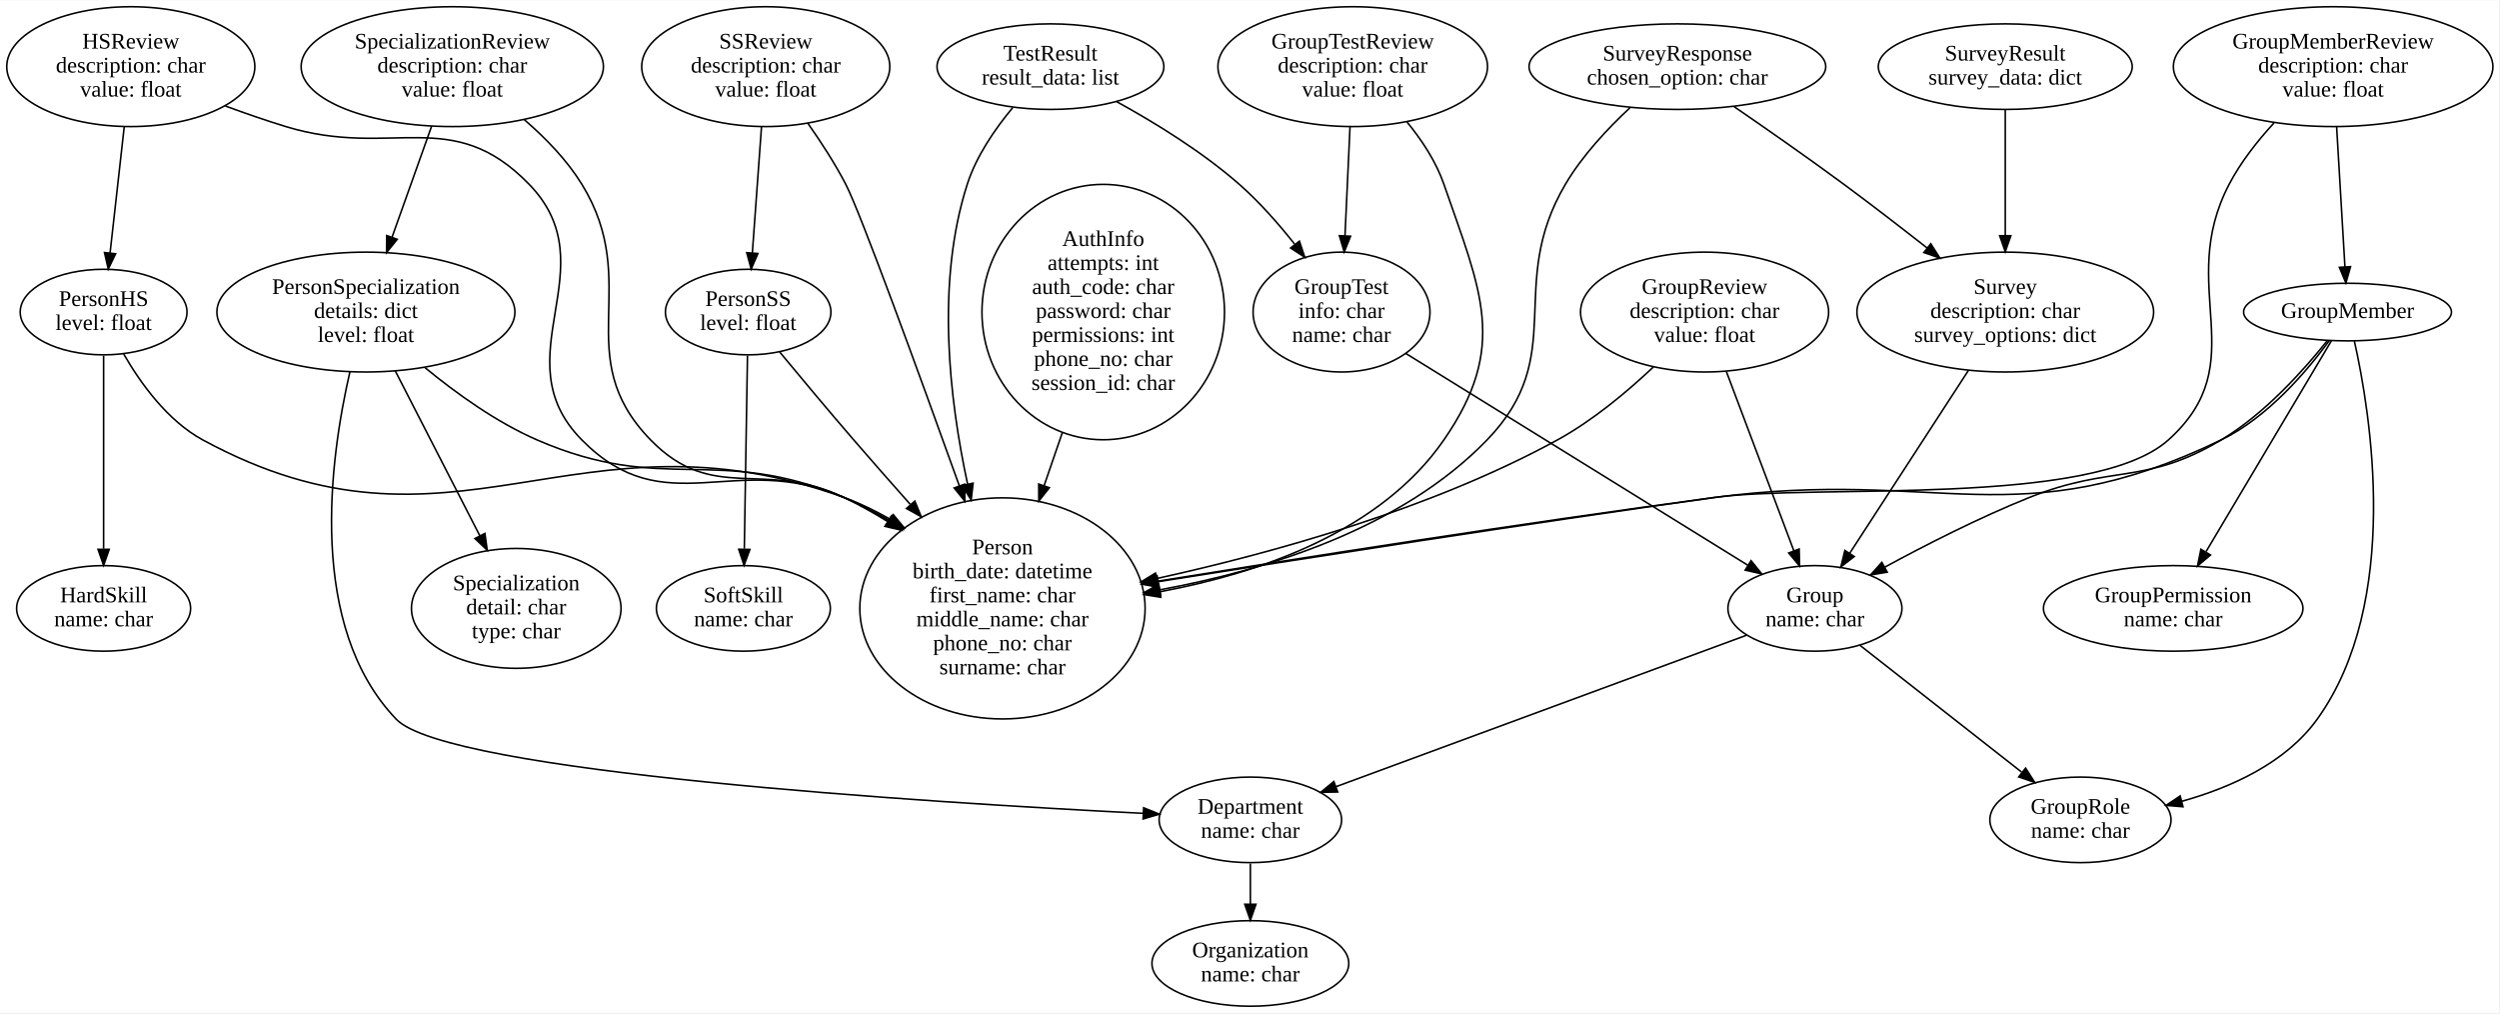
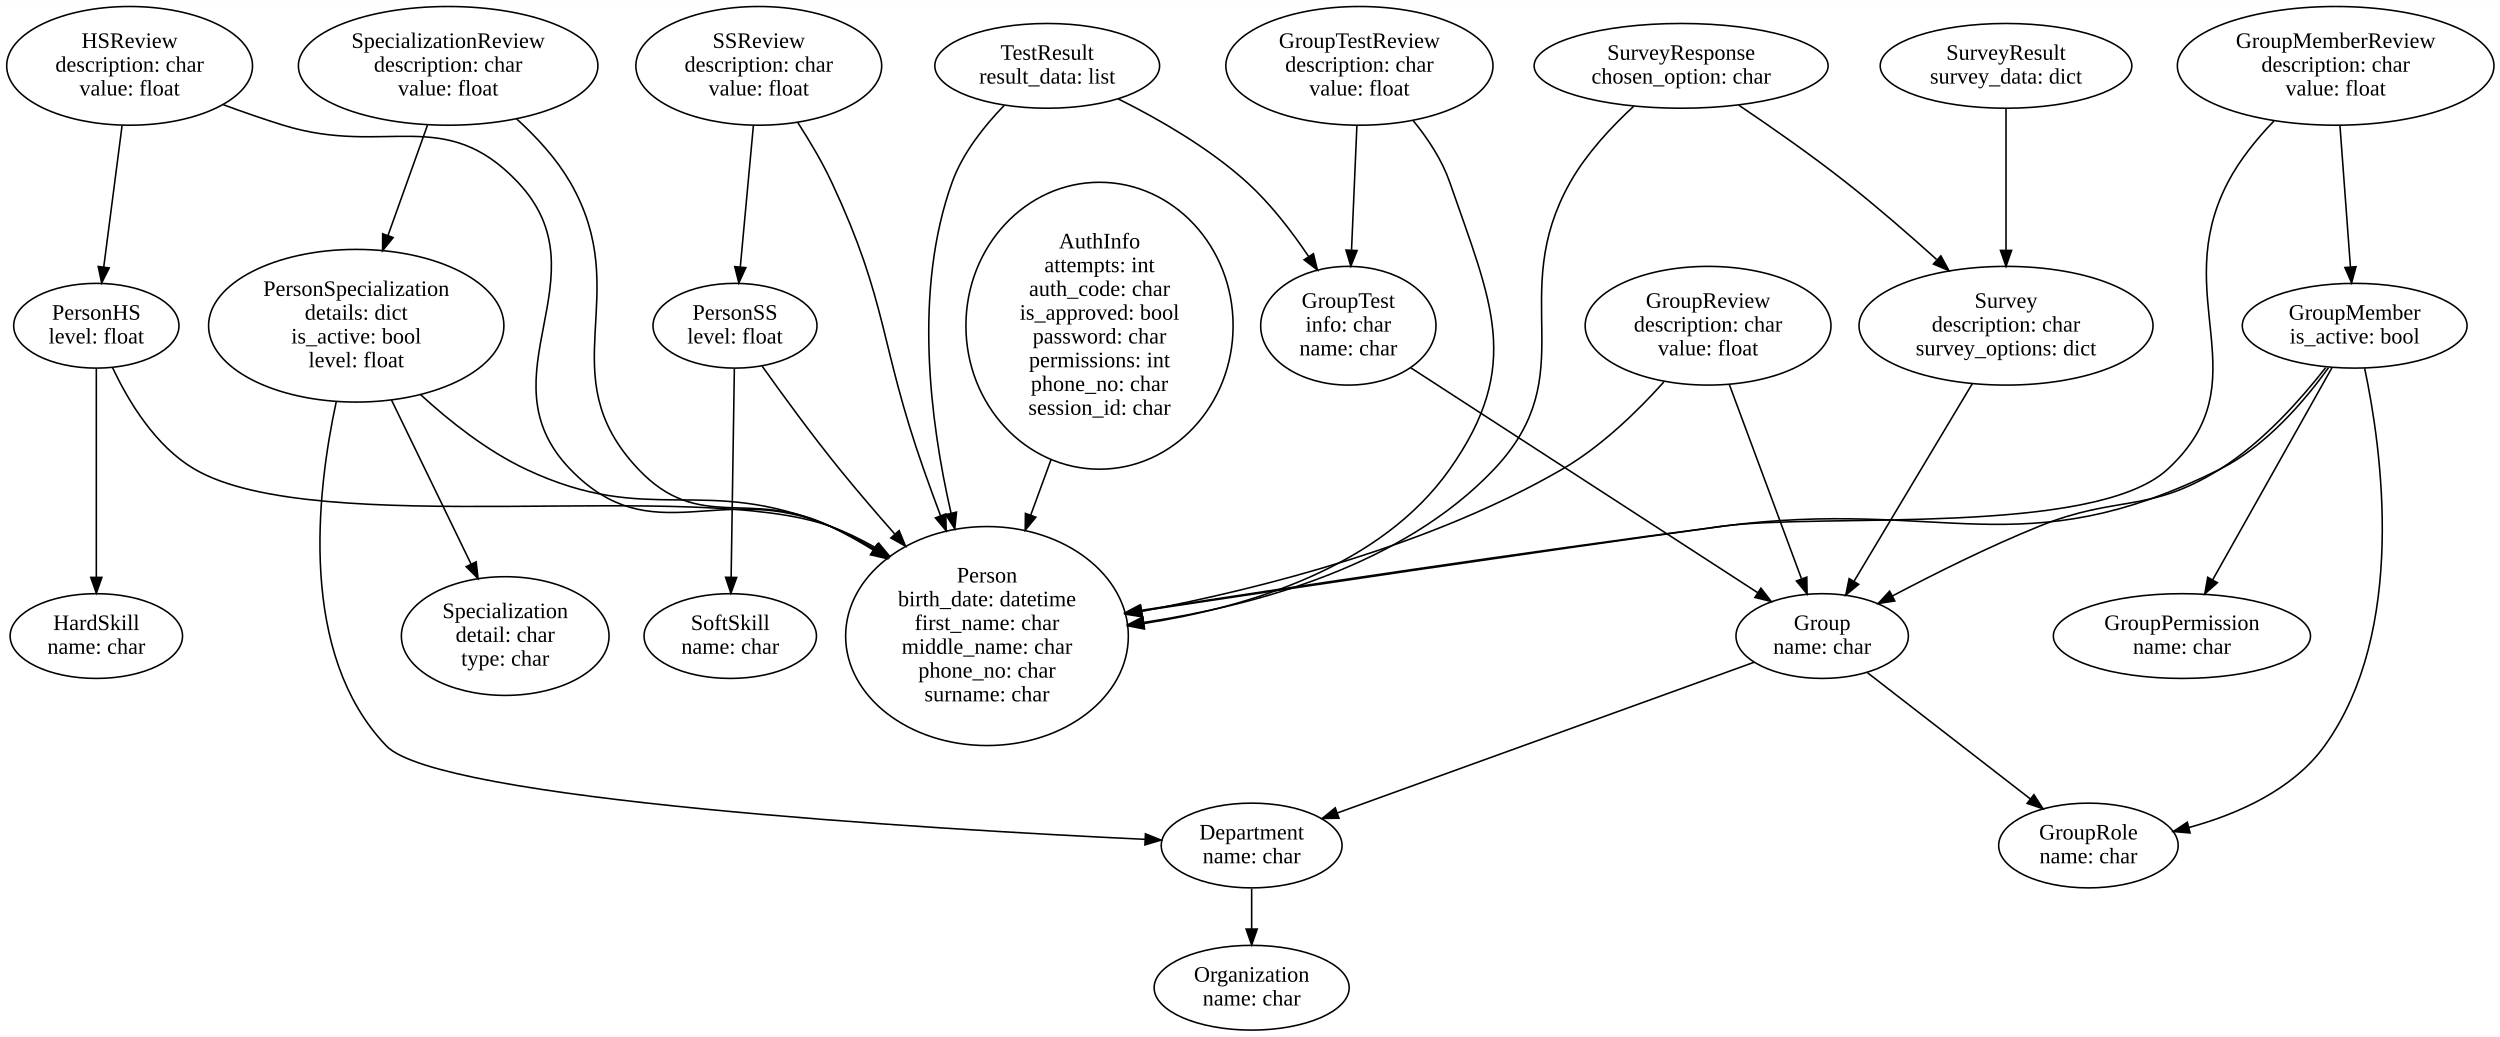
- <svg xmlns="http://www.w3.org/2000/svg" width="1562pt" height="633pt" viewBox="0.00 0.00 1562.48 632.83">
-   <g id="graph0" class="graph" transform="scale(1 1) rotate(0) translate(4 628.833)">
-     <polygon fill="white" stroke="none" points="-4,4 -4,-628.833 1558.48,-628.833 1558.48,4 -4,4" />
+ <svg xmlns="http://www.w3.org/2000/svg" width="1577pt" height="654pt" viewBox="0.00 0.00 1577.48 654.05">
+   <g id="graph0" class="graph" transform="scale(1 1) rotate(0) translate(4 650.046)">
+     <polygon fill="white" stroke="none" points="-4,4 -4,-650.046 1573.48,-650.046 1573.48,4 -4,4" />
    <g id="node1" class="node">
-       <ellipse fill="none" stroke="black" cx="685.782" cy="-433.976" rx="75.821" ry="79.806" />
-       <text text-anchor="middle" x="685.782" y="-475.276" font-family="Times New Roman,serif" font-size="14.00">AuthInfo</text>
-       <text text-anchor="middle" x="685.782" y="-460.276" font-family="Times New Roman,serif" font-size="14.00">attempts: int</text>
-       <text text-anchor="middle" x="685.782" y="-445.276" font-family="Times New Roman,serif" font-size="14.00">auth_code: char</text>
-       <text text-anchor="middle" x="685.782" y="-430.276" font-family="Times New Roman,serif" font-size="14.00">password: char</text>
-       <text text-anchor="middle" x="685.782" y="-415.276" font-family="Times New Roman,serif" font-size="14.00">permissions: int</text>
-       <text text-anchor="middle" x="685.782" y="-400.276" font-family="Times New Roman,serif" font-size="14.00">phone_no: char</text>
-       <text text-anchor="middle" x="685.782" y="-385.276" font-family="Times New Roman,serif" font-size="14.00">session_id: char</text>
+       <ellipse fill="none" stroke="black" cx="689.782" cy="-444.583" rx="84.292" ry="90.519" />
+       <text text-anchor="middle" x="689.782" y="-493.383" font-family="Times New Roman,serif" font-size="14.00">AuthInfo</text>
+       <text text-anchor="middle" x="689.782" y="-478.383" font-family="Times New Roman,serif" font-size="14.00">attempts: int</text>
+       <text text-anchor="middle" x="689.782" y="-463.383" font-family="Times New Roman,serif" font-size="14.00">auth_code: char</text>
+       <text text-anchor="middle" x="689.782" y="-448.383" font-family="Times New Roman,serif" font-size="14.00">is_approved: bool</text>
+       <text text-anchor="middle" x="689.782" y="-433.383" font-family="Times New Roman,serif" font-size="14.00">password: char</text>
+       <text text-anchor="middle" x="689.782" y="-418.383" font-family="Times New Roman,serif" font-size="14.00">permissions: int</text>
+       <text text-anchor="middle" x="689.782" y="-403.383" font-family="Times New Roman,serif" font-size="14.00">phone_no: char</text>
+       <text text-anchor="middle" x="689.782" y="-388.383" font-family="Times New Roman,serif" font-size="14.00">session_id: char</text>
    </g>
    <g id="node14" class="node">
-       <ellipse fill="none" stroke="black" cx="622.782" cy="-248.777" rx="89.191" ry="69.094" />
-       <text text-anchor="middle" x="622.782" y="-282.577" font-family="Times New Roman,serif" font-size="14.00">Person</text>
-       <text text-anchor="middle" x="622.782" y="-267.577" font-family="Times New Roman,serif" font-size="14.00">birth_date: datetime</text>
-       <text text-anchor="middle" x="622.782" y="-252.577" font-family="Times New Roman,serif" font-size="14.00">first_name: char</text>
-       <text text-anchor="middle" x="622.782" y="-237.577" font-family="Times New Roman,serif" font-size="14.00">middle_name: char</text>
-       <text text-anchor="middle" x="622.782" y="-222.577" font-family="Times New Roman,serif" font-size="14.00">phone_no: char</text>
-       <text text-anchor="middle" x="622.782" y="-207.577" font-family="Times New Roman,serif" font-size="14.00">surname: char</text>
+       <ellipse fill="none" stroke="black" cx="618.782" cy="-248.777" rx="89.191" ry="69.094" />
+       <text text-anchor="middle" x="618.782" y="-282.577" font-family="Times New Roman,serif" font-size="14.00">Person</text>
+       <text text-anchor="middle" x="618.782" y="-267.577" font-family="Times New Roman,serif" font-size="14.00">birth_date: datetime</text>
+       <text text-anchor="middle" x="618.782" y="-252.577" font-family="Times New Roman,serif" font-size="14.00">first_name: char</text>
+       <text text-anchor="middle" x="618.782" y="-237.577" font-family="Times New Roman,serif" font-size="14.00">middle_name: char</text>
+       <text text-anchor="middle" x="618.782" y="-222.577" font-family="Times New Roman,serif" font-size="14.00">phone_no: char</text>
+       <text text-anchor="middle" x="618.782" y="-207.577" font-family="Times New Roman,serif" font-size="14.00">surname: char</text>
    </g>
    <g id="edge1" class="edge">
-       <path fill="none" stroke="black" d="M660.248,-358.726C656.476,-347.756 652.585,-336.442 648.802,-325.443" />
-       <polygon fill="black" stroke="black" points="652.074,-324.194 645.512,-315.876 645.455,-326.471 652.074,-324.194" />
+       <path fill="none" stroke="black" d="M659.156,-359.985C654.905,-348.38 650.558,-336.515 646.366,-325.073" />
+       <polygon fill="black" stroke="black" points="649.614,-323.763 642.887,-315.577 643.041,-326.171 649.614,-323.763" />
    </g>
    <g id="node2" class="node">
-       <ellipse fill="none" stroke="black" cx="777.782" cy="-116.61" rx="57.052" ry="26.741" />
-       <text text-anchor="middle" x="777.782" y="-120.41" font-family="Times New Roman,serif" font-size="14.00">Department</text>
-       <text text-anchor="middle" x="777.782" y="-105.41" font-family="Times New Roman,serif" font-size="14.00">name: char</text>
+       <ellipse fill="none" stroke="black" cx="785.782" cy="-116.61" rx="57.052" ry="26.741" />
+       <text text-anchor="middle" x="785.782" y="-120.41" font-family="Times New Roman,serif" font-size="14.00">Department</text>
+       <text text-anchor="middle" x="785.782" y="-105.41" font-family="Times New Roman,serif" font-size="14.00">name: char</text>
    </g>
    <g id="node13" class="node">
-       <ellipse fill="none" stroke="black" cx="777.782" cy="-26.87" rx="61.537" ry="26.741" />
-       <text text-anchor="middle" x="777.782" y="-30.67" font-family="Times New Roman,serif" font-size="14.00">Organization</text>
-       <text text-anchor="middle" x="777.782" y="-15.67" font-family="Times New Roman,serif" font-size="14.00">name: char</text>
+       <ellipse fill="none" stroke="black" cx="785.782" cy="-26.87" rx="61.537" ry="26.741" />
+       <text text-anchor="middle" x="785.782" y="-30.67" font-family="Times New Roman,serif" font-size="14.00">Organization</text>
+       <text text-anchor="middle" x="785.782" y="-15.67" font-family="Times New Roman,serif" font-size="14.00">name: char</text>
    </g>
    <g id="edge2" class="edge">
-       <path fill="none" stroke="black" d="M777.782,-89.285C777.782,-81.319 777.782,-72.427 777.782,-63.939" />
-       <polygon fill="black" stroke="black" points="781.282,-63.874 777.782,-53.874 774.282,-63.874 781.282,-63.874" />
+       <path fill="none" stroke="black" d="M785.782,-89.285C785.782,-81.319 785.782,-72.427 785.782,-63.939" />
+       <polygon fill="black" stroke="black" points="789.282,-63.874 785.782,-53.874 782.282,-63.874 789.282,-63.874" />
    </g>
    <g id="node3" class="node">
-       <ellipse fill="none" stroke="black" cx="1130.78" cy="-248.777" rx="54.395" ry="26.741" />
-       <text text-anchor="middle" x="1130.78" y="-252.577" font-family="Times New Roman,serif" font-size="14.00">Group</text>
-       <text text-anchor="middle" x="1130.78" y="-237.577" font-family="Times New Roman,serif" font-size="14.00">name: char</text>
+       <ellipse fill="none" stroke="black" cx="1145.78" cy="-248.777" rx="54.395" ry="26.741" />
+       <text text-anchor="middle" x="1145.78" y="-252.577" font-family="Times New Roman,serif" font-size="14.00">Group</text>
+       <text text-anchor="middle" x="1145.78" y="-237.577" font-family="Times New Roman,serif" font-size="14.00">name: char</text>
    </g>
    <g id="edge3" class="edge">
-       <path fill="none" stroke="black" d="M1087.85,-231.946C1023.36,-208.165 901.572,-163.257 831.353,-137.364" />
-       <polygon fill="black" stroke="black" points="832.392,-134.017 821.798,-133.841 829.97,-140.585 832.392,-134.017" />
+       <path fill="none" stroke="black" d="M1102.71,-232.205C1037.03,-208.455 911.894,-163.209 840.076,-137.241" />
+       <polygon fill="black" stroke="black" points="840.902,-133.818 830.307,-133.709 838.521,-140.401 840.902,-133.818" />
    </g>
    <g id="node8" class="node">
-       <ellipse fill="none" stroke="black" cx="1296.78" cy="-116.61" rx="56.637" ry="26.741" />
-       <text text-anchor="middle" x="1296.78" y="-120.41" font-family="Times New Roman,serif" font-size="14.00">GroupRole</text>
-       <text text-anchor="middle" x="1296.78" y="-105.41" font-family="Times New Roman,serif" font-size="14.00">name: char</text>
+       <ellipse fill="none" stroke="black" cx="1313.78" cy="-116.61" rx="56.637" ry="26.741" />
+       <text text-anchor="middle" x="1313.78" y="-120.41" font-family="Times New Roman,serif" font-size="14.00">GroupRole</text>
+       <text text-anchor="middle" x="1313.78" y="-105.41" font-family="Times New Roman,serif" font-size="14.00">name: char</text>
    </g>
    <g id="edge4" class="edge">
-       <path fill="none" stroke="black" d="M1158.94,-225.696C1186.76,-203.883 1229.45,-170.406 1259.95,-146.492" />
-       <polygon fill="black" stroke="black" points="1262.5,-148.943 1268.21,-140.018 1258.18,-143.434 1262.5,-148.943" />
+       <path fill="none" stroke="black" d="M1174.28,-225.696C1202.64,-203.723 1246.27,-169.915 1277.18,-145.968" />
+       <polygon fill="black" stroke="black" points="1279.38,-148.691 1285.14,-139.799 1275.09,-143.158 1279.38,-148.691" />
    </g>
    <g id="node4" class="node">
-       <ellipse fill="none" stroke="black" cx="1463.78" cy="-433.976" rx="64.989" ry="18" />
-       <text text-anchor="middle" x="1463.78" y="-430.276" font-family="Times New Roman,serif" font-size="14.00">GroupMember</text>
+       <ellipse fill="none" stroke="black" cx="1481.78" cy="-444.583" rx="70.922" ry="26.741" />
+       <text text-anchor="middle" x="1481.78" y="-448.383" font-family="Times New Roman,serif" font-size="14.00">GroupMember</text>
+       <text text-anchor="middle" x="1481.78" y="-433.383" font-family="Times New Roman,serif" font-size="14.00">is_active: bool</text>
    </g>
    <g id="edge5" class="edge">
-       <path fill="none" stroke="black" d="M1451.08,-416.042C1436.82,-398.166 1412.08,-370.367 1384.78,-354.073 1336.97,-325.535 1316.46,-338.799 1264.78,-318.073 1233.67,-305.597 1200.07,-288.461 1174.3,-274.475" />
-       <polygon fill="black" stroke="black" points="1175.98,-271.404 1165.52,-269.672 1172.61,-277.544 1175.98,-271.404" />
+       <path fill="none" stroke="black" d="M1463.52,-418.207C1447.89,-398.172 1423.68,-370.882 1396.78,-354.073 1351.72,-325.915 1332.04,-337.987 1282.78,-318.073 1251.04,-305.243 1216.56,-288.033 1190.13,-274.099" />
+       <polygon fill="black" stroke="black" points="1191.6,-270.921 1181.13,-269.319 1188.32,-277.102 1191.6,-270.921" />
    </g>
    <g id="node6" class="node">
-       <ellipse fill="none" stroke="black" cx="1354.78" cy="-248.777" rx="81.135" ry="26.741" />
-       <text text-anchor="middle" x="1354.78" y="-252.577" font-family="Times New Roman,serif" font-size="14.00">GroupPermission</text>
-       <text text-anchor="middle" x="1354.78" y="-237.577" font-family="Times New Roman,serif" font-size="14.00">name: char</text>
+       <ellipse fill="none" stroke="black" cx="1372.78" cy="-248.777" rx="81.135" ry="26.741" />
+       <text text-anchor="middle" x="1372.78" y="-252.577" font-family="Times New Roman,serif" font-size="14.00">GroupPermission</text>
+       <text text-anchor="middle" x="1372.78" y="-237.577" font-family="Times New Roman,serif" font-size="14.00">name: char</text>
    </g>
    <g id="edge6" class="edge">
-       <path fill="none" stroke="black" d="M1453.72,-416.07C1435.96,-386.22 1398.72,-323.626 1375.34,-284.321" />
-       <polygon fill="black" stroke="black" points="1378.12,-282.15 1370,-275.346 1372.1,-285.73 1378.12,-282.15" />
+       <path fill="none" stroke="black" d="M1467.53,-418.246C1448.25,-383.955 1413.77,-322.649 1392.15,-284.207" />
+       <polygon fill="black" stroke="black" points="1395.16,-282.429 1387.21,-275.428 1389.06,-285.86 1395.16,-282.429" />
    </g>
    <g id="edge8" class="edge">
-       <path fill="none" stroke="black" d="M1468.05,-415.862C1477.96,-371.85 1497.83,-253.039 1444.78,-179.48 1425.01,-152.067 1390.72,-136.74 1360.12,-128.202" />
-       <polygon fill="black" stroke="black" points="1360.9,-124.787 1350.34,-125.661 1359.14,-131.563 1360.9,-124.787" />
+       <path fill="none" stroke="black" d="M1488.07,-417.738C1498.87,-366.782 1515.06,-252.014 1462.78,-179.48 1442.83,-151.8 1408.13,-136.454 1377.23,-127.971" />
+       <polygon fill="black" stroke="black" points="1377.91,-124.533 1367.36,-125.451 1376.18,-131.315 1377.91,-124.533" />
    </g>
    <g id="edge7" class="edge">
-       <path fill="none" stroke="black" d="M1452.35,-416.092C1438.68,-397.419 1413.95,-368.123 1384.78,-354.073 1257.04,-292.534 1208.33,-336.832 1067.78,-318.073 947.741,-302.052 809.997,-280.406 719.952,-265.813" />
-       <polygon fill="black" stroke="black" points="720.461,-262.35 710.029,-264.202 719.339,-269.259 720.461,-262.35" />
+       <path fill="none" stroke="black" d="M1465.23,-418.051C1450.11,-397.064 1425.74,-368.517 1396.78,-354.073 1271.08,-291.373 1222.06,-336.303 1082.78,-318.073 955.81,-301.454 809.728,-279.479 715.936,-265.001" />
+       <polygon fill="black" stroke="black" points="716.312,-261.517 705.895,-263.448 715.243,-268.435 716.312,-261.517" />
    </g>
    <g id="node5" class="node">
-       <ellipse fill="none" stroke="black" cx="1454.78" cy="-587.356" rx="99.904" ry="37.453" />
-       <text text-anchor="middle" x="1454.78" y="-598.656" font-family="Times New Roman,serif" font-size="14.00">GroupMemberReview</text>
-       <text text-anchor="middle" x="1454.78" y="-583.656" font-family="Times New Roman,serif" font-size="14.00">description: char</text>
-       <text text-anchor="middle" x="1454.78" y="-568.656" font-family="Times New Roman,serif" font-size="14.00">value: float</text>
+       <ellipse fill="none" stroke="black" cx="1469.78" cy="-608.569" rx="99.904" ry="37.453" />
+       <text text-anchor="middle" x="1469.78" y="-619.869" font-family="Times New Roman,serif" font-size="14.00">GroupMemberReview</text>
+       <text text-anchor="middle" x="1469.78" y="-604.869" font-family="Times New Roman,serif" font-size="14.00">description: char</text>
+       <text text-anchor="middle" x="1469.78" y="-589.869" font-family="Times New Roman,serif" font-size="14.00">value: float</text>
    </g>
    <g id="edge10" class="edge">
-       <path fill="none" stroke="black" d="M1456.96,-549.711C1458.56,-522.728 1460.71,-486.629 1462.16,-462.182" />
-       <polygon fill="black" stroke="black" points="1465.66,-462.352 1462.76,-452.162 1458.67,-461.936 1465.66,-462.352" />
+       <path fill="none" stroke="black" d="M1472.5,-570.812C1474.48,-544.112 1477.15,-508.161 1479.11,-481.628" />
+       <polygon fill="black" stroke="black" points="1482.61,-481.834 1479.85,-471.603 1475.62,-481.317 1482.61,-481.834" />
    </g>
    <g id="edge9" class="edge">
-       <path fill="none" stroke="black" d="M1417.81,-552.194C1407.42,-540.89 1396.99,-527.655 1389.78,-513.879 1355.92,-449.2 1406.1,-402.851 1351.78,-354.073 1304.45,-311.568 1130.78,-326.899 1067.78,-318.073 947.848,-301.271 810.081,-279.79 720.001,-265.448" />
-       <polygon fill="black" stroke="black" points="720.502,-261.983 710.075,-263.866 719.4,-268.896 720.502,-261.983" />
+       <path fill="none" stroke="black" d="M1430.84,-573.779C1419.96,-562.49 1409.12,-549.171 1401.78,-535.092 1363.8,-462.184 1424.17,-409.846 1363.78,-354.073 1317.53,-311.362 1145.15,-326.657 1082.78,-318.073 956.118,-300.639 810.263,-278.896 716.418,-264.69" />
+       <polygon fill="black" stroke="black" points="716.782,-261.206 706.37,-263.168 715.733,-268.127 716.782,-261.206" />
    </g>
    <g id="node7" class="node">
-       <ellipse fill="none" stroke="black" cx="1061.78" cy="-433.976" rx="77.564" ry="37.453" />
-       <text text-anchor="middle" x="1061.78" y="-445.276" font-family="Times New Roman,serif" font-size="14.00">GroupReview</text>
-       <text text-anchor="middle" x="1061.78" y="-430.276" font-family="Times New Roman,serif" font-size="14.00">description: char</text>
-       <text text-anchor="middle" x="1061.78" y="-415.276" font-family="Times New Roman,serif" font-size="14.00">value: float</text>
+       <ellipse fill="none" stroke="black" cx="1073.78" cy="-444.583" rx="77.564" ry="37.453" />
+       <text text-anchor="middle" x="1073.78" y="-455.883" font-family="Times New Roman,serif" font-size="14.00">GroupReview</text>
+       <text text-anchor="middle" x="1073.78" y="-440.883" font-family="Times New Roman,serif" font-size="14.00">description: char</text>
+       <text text-anchor="middle" x="1073.78" y="-425.883" font-family="Times New Roman,serif" font-size="14.00">value: float</text>
    </g>
    <g id="edge12" class="edge">
-       <path fill="none" stroke="black" d="M1075.41,-396.782C1087.66,-364.273 1105.52,-316.852 1117.62,-284.73" />
-       <polygon fill="black" stroke="black" points="1120.92,-285.878 1121.17,-275.286 1114.37,-283.411 1120.92,-285.878" />
+       <path fill="none" stroke="black" d="M1087.16,-407.584C1100.15,-372.613 1119.75,-319.845 1132.66,-285.104" />
+       <polygon fill="black" stroke="black" points="1136.07,-285.97 1136.27,-275.378 1129.51,-283.533 1136.07,-285.97" />
    </g>
    <g id="edge11" class="edge">
-       <path fill="none" stroke="black" d="M1029.81,-399.693C1013.17,-383.982 991.751,-366.088 969.782,-354.073 890.714,-310.832 791.471,-283.326 719.396,-267.484" />
-       <polygon fill="black" stroke="black" points="719.925,-264.018 709.411,-265.326 718.446,-270.86 719.925,-264.018" />
+       <path fill="none" stroke="black" d="M1045.89,-409.123C1029.09,-390.416 1006.26,-368.276 981.782,-354.073 899.007,-306.047 792.63,-278.883 716.466,-264.402" />
+       <polygon fill="black" stroke="black" points="716.867,-260.917 706.395,-262.528 715.586,-267.799 716.867,-260.917" />
    </g>
    <g id="node9" class="node">
-       <ellipse fill="none" stroke="black" cx="834.782" cy="-433.976" rx="55.309" ry="37.453" />
-       <text text-anchor="middle" x="834.782" y="-445.276" font-family="Times New Roman,serif" font-size="14.00">GroupTest</text>
-       <text text-anchor="middle" x="834.782" y="-430.276" font-family="Times New Roman,serif" font-size="14.00">info: char</text>
-       <text text-anchor="middle" x="834.782" y="-415.276" font-family="Times New Roman,serif" font-size="14.00">name: char</text>
+       <ellipse fill="none" stroke="black" cx="846.782" cy="-444.583" rx="55.309" ry="37.453" />
+       <text text-anchor="middle" x="846.782" y="-455.883" font-family="Times New Roman,serif" font-size="14.00">GroupTest</text>
+       <text text-anchor="middle" x="846.782" y="-440.883" font-family="Times New Roman,serif" font-size="14.00">info: char</text>
+       <text text-anchor="middle" x="846.782" y="-425.883" font-family="Times New Roman,serif" font-size="14.00">name: char</text>
    </g>
    <g id="edge13" class="edge">
-       <path fill="none" stroke="black" d="M875.01,-408.078C930.976,-373.44 1031.85,-311.008 1088.76,-275.786" />
-       <polygon fill="black" stroke="black" points="1090.84,-278.614 1097.5,-270.375 1087.15,-272.662 1090.84,-278.614" />
+       <path fill="none" stroke="black" d="M886.178,-418.047C943.043,-381.188 1047.6,-313.419 1105.14,-276.117" />
+       <polygon fill="black" stroke="black" points="1107.14,-278.997 1113.62,-270.621 1103.33,-273.123 1107.14,-278.997" />
    </g>
    <g id="node10" class="node">
-       <ellipse fill="none" stroke="black" cx="841.782" cy="-587.356" rx="84.292" ry="37.453" />
-       <text text-anchor="middle" x="841.782" y="-598.656" font-family="Times New Roman,serif" font-size="14.00">GroupTestReview</text>
-       <text text-anchor="middle" x="841.782" y="-583.656" font-family="Times New Roman,serif" font-size="14.00">description: char</text>
-       <text text-anchor="middle" x="841.782" y="-568.656" font-family="Times New Roman,serif" font-size="14.00">value: float</text>
+       <ellipse fill="none" stroke="black" cx="853.782" cy="-608.569" rx="84.292" ry="37.453" />
+       <text text-anchor="middle" x="853.782" y="-619.869" font-family="Times New Roman,serif" font-size="14.00">GroupTestReview</text>
+       <text text-anchor="middle" x="853.782" y="-604.869" font-family="Times New Roman,serif" font-size="14.00">description: char</text>
+       <text text-anchor="middle" x="853.782" y="-589.869" font-family="Times New Roman,serif" font-size="14.00">value: float</text>
    </g>
    <g id="edge15" class="edge">
-       <path fill="none" stroke="black" d="M840.087,-549.711C839.141,-529.24 837.951,-503.522 836.939,-481.625" />
-       <polygon fill="black" stroke="black" points="840.431,-481.373 836.473,-471.546 833.439,-481.697 840.431,-481.373" />
+       <path fill="none" stroke="black" d="M852.193,-570.812C851.191,-547.616 849.887,-517.436 848.81,-492.517" />
+       <polygon fill="black" stroke="black" points="852.292,-492.034 848.364,-482.195 845.299,-492.336 852.292,-492.034" />
    </g>
    <g id="edge14" class="edge">
-       <path fill="none" stroke="black" d="M875.758,-552.735C885.058,-541.36 893.912,-527.948 898.782,-513.879 922.013,-446.761 939.163,-412.501 898.782,-354.073 859.124,-296.693 783.567,-270.846 721.521,-259.222" />
-       <polygon fill="black" stroke="black" points="721.75,-255.708 711.292,-257.41 720.528,-262.601 721.75,-255.708" />
+       <path fill="none" stroke="black" d="M887.758,-573.948C897.058,-562.573 905.912,-549.161 910.782,-535.092 937.097,-459.065 957.126,-419.837 910.782,-354.073 867.425,-292.547 784.322,-267.117 717.824,-256.707" />
+       <polygon fill="black" stroke="black" points="718.125,-253.213 707.722,-255.219 717.105,-260.139 718.125,-253.213" />
    </g>
    <g id="node11" class="node">
-       <ellipse fill="none" stroke="black" cx="77.782" cy="-587.356" rx="77.564" ry="37.453" />
-       <text text-anchor="middle" x="77.782" y="-598.656" font-family="Times New Roman,serif" font-size="14.00">HSReview</text>
-       <text text-anchor="middle" x="77.782" y="-583.656" font-family="Times New Roman,serif" font-size="14.00">description: char</text>
-       <text text-anchor="middle" x="77.782" y="-568.656" font-family="Times New Roman,serif" font-size="14.00">value: float</text>
+       <ellipse fill="none" stroke="black" cx="77.782" cy="-608.569" rx="77.564" ry="37.453" />
+       <text text-anchor="middle" x="77.782" y="-619.869" font-family="Times New Roman,serif" font-size="14.00">HSReview</text>
+       <text text-anchor="middle" x="77.782" y="-604.869" font-family="Times New Roman,serif" font-size="14.00">description: char</text>
+       <text text-anchor="middle" x="77.782" y="-589.869" font-family="Times New Roman,serif" font-size="14.00">value: float</text>
    </g>
    <g id="edge16" class="edge">
-       <path fill="none" stroke="black" d="M136.877,-562.771C149.298,-558.199 162.392,-553.659 174.782,-549.879 241.184,-529.62 278.406,-563.674 326.782,-513.879 377.317,-461.861 308.82,-405.673 359.782,-354.073 412.22,-300.978 455.342,-347.818 523.782,-318.073 533.142,-314.005 542.537,-309.001 551.612,-303.566" />
-       <polygon fill="black" stroke="black" points="553.549,-306.483 560.204,-298.239 549.86,-300.534 553.549,-306.483" />
+       <path fill="none" stroke="black" d="M136.895,-584.042C149.315,-579.466 162.403,-574.91 174.782,-571.092 239.471,-551.142 276.329,-584.335 322.782,-535.092 378.899,-475.606 298.999,-412.924 355.782,-354.073 407.597,-300.371 451.342,-347.818 519.782,-318.073 529.142,-314.005 538.537,-309.001 547.612,-303.566" />
+       <polygon fill="black" stroke="black" points="549.549,-306.483 556.204,-298.239 545.86,-300.534 549.549,-306.483" />
    </g>
    <g id="node15" class="node">
-       <ellipse fill="none" stroke="black" cx="60.782" cy="-433.976" rx="52.152" ry="26.741" />
-       <text text-anchor="middle" x="60.782" y="-437.776" font-family="Times New Roman,serif" font-size="14.00">PersonHS</text>
-       <text text-anchor="middle" x="60.782" y="-422.776" font-family="Times New Roman,serif" font-size="14.00">level: float</text>
+       <ellipse fill="none" stroke="black" cx="56.782" cy="-444.583" rx="52.152" ry="26.741" />
+       <text text-anchor="middle" x="56.782" y="-448.383" font-family="Times New Roman,serif" font-size="14.00">PersonHS</text>
+       <text text-anchor="middle" x="56.782" y="-433.383" font-family="Times New Roman,serif" font-size="14.00">level: float</text>
    </g>
    <g id="edge17" class="edge">
-       <path fill="none" stroke="black" d="M73.666,-549.711C70.979,-525.777 67.485,-494.67 64.814,-470.885" />
-       <polygon fill="black" stroke="black" points="68.282,-470.401 63.688,-460.854 61.326,-471.182 68.282,-470.401" />
+       <path fill="none" stroke="black" d="M73.016,-570.812C69.555,-544.112 64.894,-508.161 61.455,-481.628" />
+       <polygon fill="black" stroke="black" points="64.912,-481.07 60.155,-471.603 57.97,-481.97 64.912,-481.07" />
    </g>
    <g id="node12" class="node">
-       <ellipse fill="none" stroke="black" cx="60.782" cy="-248.777" rx="54.395" ry="26.741" />
-       <text text-anchor="middle" x="60.782" y="-252.577" font-family="Times New Roman,serif" font-size="14.00">HardSkill</text>
-       <text text-anchor="middle" x="60.782" y="-237.577" font-family="Times New Roman,serif" font-size="14.00">name: char</text>
+       <ellipse fill="none" stroke="black" cx="56.782" cy="-248.777" rx="54.395" ry="26.741" />
+       <text text-anchor="middle" x="56.782" y="-252.577" font-family="Times New Roman,serif" font-size="14.00">HardSkill</text>
+       <text text-anchor="middle" x="56.782" y="-237.577" font-family="Times New Roman,serif" font-size="14.00">name: char</text>
    </g>
    <g id="edge18" class="edge">
-       <path fill="none" stroke="black" d="M60.782,-406.728C60.782,-375.077 60.782,-321.705 60.782,-286.112" />
-       <polygon fill="black" stroke="black" points="64.282,-285.68 60.782,-275.68 57.282,-285.68 64.282,-285.68" />
+       <path fill="none" stroke="black" d="M56.782,-417.445C56.782,-383.54 56.782,-324.222 56.782,-285.993" />
+       <polygon fill="black" stroke="black" points="60.282,-285.809 56.782,-275.809 53.282,-285.809 60.282,-285.809" />
    </g>
    <g id="edge19" class="edge">
-       <path fill="none" stroke="black" d="M73.338,-407.754C83.871,-389.508 100.732,-366.038 122.782,-354.073 280.058,-268.731 355.491,-378.878 523.782,-318.073 533.529,-314.551 543.219,-309.827 552.506,-304.5" />
-       <polygon fill="black" stroke="black" points="554.51,-307.38 561.277,-299.228 550.903,-301.381 554.51,-307.38" />
+       <path fill="none" stroke="black" d="M67.067,-418.01C76.976,-396.997 94.114,-368.436 118.782,-354.073 196.1,-309.054 435.636,-348.476 519.782,-318.073 529.529,-314.551 539.219,-309.827 548.506,-304.5" />
+       <polygon fill="black" stroke="black" points="550.51,-307.38 557.277,-299.228 546.903,-301.381 550.51,-307.38" />
    </g>
    <g id="node16" class="node">
-       <ellipse fill="none" stroke="black" cx="463.782" cy="-433.976" rx="51.738" ry="26.741" />
-       <text text-anchor="middle" x="463.782" y="-437.776" font-family="Times New Roman,serif" font-size="14.00">PersonSS</text>
-       <text text-anchor="middle" x="463.782" y="-422.776" font-family="Times New Roman,serif" font-size="14.00">level: float</text>
+       <ellipse fill="none" stroke="black" cx="459.782" cy="-444.583" rx="51.738" ry="26.741" />
+       <text text-anchor="middle" x="459.782" y="-448.383" font-family="Times New Roman,serif" font-size="14.00">PersonSS</text>
+       <text text-anchor="middle" x="459.782" y="-433.383" font-family="Times New Roman,serif" font-size="14.00">level: float</text>
    </g>
    <g id="edge20" class="edge">
-       <path fill="none" stroke="black" d="M483.515,-408.986C496.53,-393.264 514.023,-372.319 529.782,-354.073 541.116,-340.951 553.37,-327.026 565.147,-313.77" />
-       <polygon fill="black" stroke="black" points="567.982,-315.85 572.016,-306.053 562.753,-311.196 567.982,-315.85" />
+       <path fill="none" stroke="black" d="M476.837,-419.19C489.828,-400.928 508.383,-375.511 525.782,-354.073 536.709,-340.61 548.783,-326.535 560.513,-313.239" />
+       <polygon fill="black" stroke="black" points="563.35,-315.314 567.368,-305.511 558.114,-310.669 563.35,-315.314" />
    </g>
    <g id="node19" class="node">
-       <ellipse fill="none" stroke="black" cx="460.782" cy="-248.777" rx="54.395" ry="26.741" />
-       <text text-anchor="middle" x="460.782" y="-252.577" font-family="Times New Roman,serif" font-size="14.00">SoftSkill</text>
-       <text text-anchor="middle" x="460.782" y="-237.577" font-family="Times New Roman,serif" font-size="14.00">name: char</text>
+       <ellipse fill="none" stroke="black" cx="456.782" cy="-248.777" rx="54.395" ry="26.741" />
+       <text text-anchor="middle" x="456.782" y="-252.577" font-family="Times New Roman,serif" font-size="14.00">SoftSkill</text>
+       <text text-anchor="middle" x="456.782" y="-237.577" font-family="Times New Roman,serif" font-size="14.00">name: char</text>
    </g>
    <g id="edge21" class="edge">
-       <path fill="none" stroke="black" d="M463.352,-406.728C462.834,-375.077 461.96,-321.705 461.377,-286.112" />
-       <polygon fill="black" stroke="black" points="464.869,-285.621 461.206,-275.68 457.87,-285.736 464.869,-285.621" />
+       <path fill="none" stroke="black" d="M459.377,-417.445C458.852,-383.54 457.934,-324.222 457.342,-285.993" />
+       <polygon fill="black" stroke="black" points="460.839,-285.754 457.185,-275.809 453.84,-285.862 460.839,-285.754" />
    </g>
    <g id="node17" class="node">
-       <ellipse fill="none" stroke="black" cx="224.782" cy="-433.976" rx="93.177" ry="37.453" />
-       <text text-anchor="middle" x="224.782" y="-445.276" font-family="Times New Roman,serif" font-size="14.00">PersonSpecialization</text>
-       <text text-anchor="middle" x="224.782" y="-430.276" font-family="Times New Roman,serif" font-size="14.00">details: dict</text>
-       <text text-anchor="middle" x="224.782" y="-415.276" font-family="Times New Roman,serif" font-size="14.00">level: float</text>
+       <ellipse fill="none" stroke="black" cx="220.782" cy="-444.583" rx="93.177" ry="48.167" />
+       <text text-anchor="middle" x="220.782" y="-463.383" font-family="Times New Roman,serif" font-size="14.00">PersonSpecialization</text>
+       <text text-anchor="middle" x="220.782" y="-448.383" font-family="Times New Roman,serif" font-size="14.00">details: dict</text>
+       <text text-anchor="middle" x="220.782" y="-433.383" font-family="Times New Roman,serif" font-size="14.00">is_active: bool</text>
+       <text text-anchor="middle" x="220.782" y="-418.383" font-family="Times New Roman,serif" font-size="14.00">level: float</text>
    </g>
    <g id="edge22" class="edge">
-       <path fill="none" stroke="black" d="M214.785,-396.653C202.092,-341.669 187.995,-237.575 243.782,-179.48 275.597,-146.348 574.288,-127.585 710.57,-120.685" />
-       <polygon fill="black" stroke="black" points="711.07,-124.164 720.883,-120.17 710.72,-117.173 711.07,-124.164" />
+       <path fill="none" stroke="black" d="M208.222,-396.904C195.458,-337.876 184.553,-237.022 239.782,-179.48 272.408,-145.488 579.836,-127.114 718.505,-120.497" />
+       <polygon fill="black" stroke="black" points="718.767,-123.988 728.592,-120.022 718.438,-116.996 718.767,-123.988" />
    </g>
    <g id="edge23" class="edge">
-       <path fill="none" stroke="black" d="M261.787,-399.187C281.286,-383.151 306.384,-365.123 331.782,-354.073 411.394,-319.436 443.634,-351.452 523.782,-318.073 533.204,-314.149 542.637,-309.234 551.733,-303.849" />
-       <polygon fill="black" stroke="black" points="553.653,-306.777 560.34,-298.559 549.988,-300.814 553.653,-306.777" />
+       <path fill="none" stroke="black" d="M261.227,-401.239C279.915,-384.065 303.361,-365.6 327.782,-354.073 406.296,-317.015 439.634,-351.452 519.782,-318.073 529.204,-314.149 538.637,-309.234 547.733,-303.849" />
+       <polygon fill="black" stroke="black" points="549.653,-306.777 556.34,-298.559 545.988,-300.814 549.653,-306.777" />
    </g>
    <g id="node20" class="node">
-       <ellipse fill="none" stroke="black" cx="318.782" cy="-248.777" rx="65.523" ry="37.453" />
-       <text text-anchor="middle" x="318.782" y="-260.077" font-family="Times New Roman,serif" font-size="14.00">Specialization</text>
-       <text text-anchor="middle" x="318.782" y="-245.077" font-family="Times New Roman,serif" font-size="14.00">detail: char</text>
-       <text text-anchor="middle" x="318.782" y="-230.077" font-family="Times New Roman,serif" font-size="14.00">type: char</text>
+       <ellipse fill="none" stroke="black" cx="314.782" cy="-248.777" rx="65.523" ry="37.453" />
+       <text text-anchor="middle" x="314.782" y="-260.077" font-family="Times New Roman,serif" font-size="14.00">Specialization</text>
+       <text text-anchor="middle" x="314.782" y="-245.077" font-family="Times New Roman,serif" font-size="14.00">detail: char</text>
+       <text text-anchor="middle" x="314.782" y="-230.077" font-family="Times New Roman,serif" font-size="14.00">type: char</text>
    </g>
    <g id="edge24" class="edge">
-       <path fill="none" stroke="black" d="M243.129,-397.219C258.253,-367.744 279.777,-325.795 296.002,-294.173" />
-       <polygon fill="black" stroke="black" points="299.189,-295.627 300.641,-285.132 292.961,-292.432 299.189,-295.627" />
+       <path fill="none" stroke="black" d="M243.058,-397.653C258.212,-366.409 278.16,-325.282 293.171,-294.333" />
+       <polygon fill="black" stroke="black" points="296.445,-295.602 297.66,-285.077 290.147,-292.547 296.445,-295.602" />
    </g>
    <g id="node18" class="node">
-       <ellipse fill="none" stroke="black" cx="474.782" cy="-587.356" rx="77.564" ry="37.453" />
-       <text text-anchor="middle" x="474.782" y="-598.656" font-family="Times New Roman,serif" font-size="14.00">SSReview</text>
-       <text text-anchor="middle" x="474.782" y="-583.656" font-family="Times New Roman,serif" font-size="14.00">description: char</text>
-       <text text-anchor="middle" x="474.782" y="-568.656" font-family="Times New Roman,serif" font-size="14.00">value: float</text>
+       <ellipse fill="none" stroke="black" cx="474.782" cy="-608.569" rx="77.564" ry="37.453" />
+       <text text-anchor="middle" x="474.782" y="-619.869" font-family="Times New Roman,serif" font-size="14.00">SSReview</text>
+       <text text-anchor="middle" x="474.782" y="-604.869" font-family="Times New Roman,serif" font-size="14.00">description: char</text>
+       <text text-anchor="middle" x="474.782" y="-589.869" font-family="Times New Roman,serif" font-size="14.00">value: float</text>
    </g>
    <g id="edge25" class="edge">
-       <path fill="none" stroke="black" d="M501.026,-552.068C509.286,-540.346 518.01,-526.899 524.782,-513.879 533.839,-496.465 570.077,-397.027 595.843,-325.291" />
-       <polygon fill="black" stroke="black" points="599.164,-326.401 599.247,-315.806 592.575,-324.036 599.164,-326.401" />
+       <path fill="none" stroke="black" d="M499.357,-572.842C506.897,-561.202 514.779,-547.915 520.782,-535.092 556.598,-458.579 550.756,-433.771 578.782,-354.073 582.146,-344.507 585.804,-334.497 589.497,-324.625" />
+       <polygon fill="black" stroke="black" points="592.79,-325.812 593.039,-315.22 586.239,-323.345 592.79,-325.812" />
    </g>
    <g id="edge26" class="edge">
-       <path fill="none" stroke="black" d="M472.119,-549.711C470.38,-525.777 468.119,-494.67 466.391,-470.885" />
-       <polygon fill="black" stroke="black" points="469.878,-470.574 465.662,-460.854 462.896,-471.082 469.878,-470.574" />
+       <path fill="none" stroke="black" d="M471.378,-570.812C468.906,-544.112 465.577,-508.161 463.12,-481.628" />
+       <polygon fill="black" stroke="black" points="466.598,-481.238 462.191,-471.603 459.628,-481.883 466.598,-481.238" />
    </g>
    <g id="node21" class="node">
-       <ellipse fill="none" stroke="black" cx="278.782" cy="-587.356" rx="94.505" ry="37.453" />
-       <text text-anchor="middle" x="278.782" y="-598.656" font-family="Times New Roman,serif" font-size="14.00">SpecializationReview</text>
-       <text text-anchor="middle" x="278.782" y="-583.656" font-family="Times New Roman,serif" font-size="14.00">description: char</text>
-       <text text-anchor="middle" x="278.782" y="-568.656" font-family="Times New Roman,serif" font-size="14.00">value: float</text>
+       <ellipse fill="none" stroke="black" cx="278.782" cy="-608.569" rx="94.505" ry="37.453" />
+       <text text-anchor="middle" x="278.782" y="-619.869" font-family="Times New Roman,serif" font-size="14.00">SpecializationReview</text>
+       <text text-anchor="middle" x="278.782" y="-604.869" font-family="Times New Roman,serif" font-size="14.00">description: char</text>
+       <text text-anchor="middle" x="278.782" y="-589.869" font-family="Times New Roman,serif" font-size="14.00">value: float</text>
    </g>
    <g id="edge27" class="edge">
-       <path fill="none" stroke="black" d="M323.867,-554.165C337.091,-542.768 350.482,-528.984 359.782,-513.879 398.343,-451.247 351.462,-406.762 402.782,-354.073 441.93,-313.88 473.176,-342.303 523.782,-318.073 532.916,-313.7 542.142,-308.532 551.098,-303.028" />
-       <polygon fill="black" stroke="black" points="553.006,-305.963 559.59,-297.663 549.267,-300.046 553.006,-305.963" />
+       <path fill="none" stroke="black" d="M321.88,-575.177C334.464,-563.77 347.141,-550.03 355.782,-535.092 397.188,-463.514 341.969,-414.158 398.782,-354.073 437.33,-313.305 469.176,-342.303 519.782,-318.073 528.916,-313.7 538.142,-308.532 547.098,-303.028" />
+       <polygon fill="black" stroke="black" points="549.006,-305.963 555.59,-297.663 545.267,-300.046 549.006,-305.963" />
    </g>
    <g id="edge28" class="edge">
-       <path fill="none" stroke="black" d="M265.847,-550.097C258.427,-529.296 249.041,-502.982 241.115,-480.765" />
-       <polygon fill="black" stroke="black" points="244.36,-479.444 237.704,-471.202 237.767,-481.796 244.36,-479.444" />
+       <path fill="none" stroke="black" d="M265.765,-571.216C258.43,-550.73 249.111,-524.702 240.859,-501.656" />
+       <polygon fill="black" stroke="black" points="244.063,-500.222 237.397,-491.987 237.473,-502.582 244.063,-500.222" />
    </g>
    <g id="node22" class="node">
-       <ellipse fill="none" stroke="black" cx="1249.78" cy="-433.976" rx="92.762" ry="37.453" />
-       <text text-anchor="middle" x="1249.78" y="-445.276" font-family="Times New Roman,serif" font-size="14.00">Survey</text>
-       <text text-anchor="middle" x="1249.78" y="-430.276" font-family="Times New Roman,serif" font-size="14.00">description: char</text>
-       <text text-anchor="middle" x="1249.78" y="-415.276" font-family="Times New Roman,serif" font-size="14.00">survey_options: dict</text>
+       <ellipse fill="none" stroke="black" cx="1261.78" cy="-444.583" rx="92.762" ry="37.453" />
+       <text text-anchor="middle" x="1261.78" y="-455.883" font-family="Times New Roman,serif" font-size="14.00">Survey</text>
+       <text text-anchor="middle" x="1261.78" y="-440.883" font-family="Times New Roman,serif" font-size="14.00">description: char</text>
+       <text text-anchor="middle" x="1261.78" y="-425.883" font-family="Times New Roman,serif" font-size="14.00">survey_options: dict</text>
    </g>
    <g id="edge29" class="edge">
-       <path fill="none" stroke="black" d="M1226.84,-397.654C1205.42,-364.674 1173.67,-315.805 1152.62,-283.39" />
-       <polygon fill="black" stroke="black" points="1155.36,-281.19 1146.98,-274.71 1149.49,-285.003 1155.36,-281.19" />
+       <path fill="none" stroke="black" d="M1240.51,-408.036C1219.25,-372.525 1186.82,-318.339 1165.96,-283.489" />
+       <polygon fill="black" stroke="black" points="1168.8,-281.419 1160.66,-274.636 1162.79,-285.014 1168.8,-281.419" />
    </g>
    <g id="node23" class="node">
-       <ellipse fill="none" stroke="black" cx="1044.78" cy="-587.356" rx="92.762" ry="26.741" />
-       <text text-anchor="middle" x="1044.78" y="-591.156" font-family="Times New Roman,serif" font-size="14.00">SurveyResponse</text>
-       <text text-anchor="middle" x="1044.78" y="-576.156" font-family="Times New Roman,serif" font-size="14.00">chosen_option: char</text>
+       <ellipse fill="none" stroke="black" cx="1056.78" cy="-608.569" rx="92.762" ry="26.741" />
+       <text text-anchor="middle" x="1056.78" y="-612.369" font-family="Times New Roman,serif" font-size="14.00">SurveyResponse</text>
+       <text text-anchor="middle" x="1056.78" y="-597.369" font-family="Times New Roman,serif" font-size="14.00">chosen_option: char</text>
    </g>
    <g id="edge30" class="edge">
-       <path fill="none" stroke="black" d="M1015.18,-561.709C1001.22,-548.733 985.355,-531.811 974.782,-513.879 937.049,-449.887 977.412,-407.488 925.782,-354.073 872.088,-298.523 787.485,-272.549 721.307,-260.411" />
-       <polygon fill="black" stroke="black" points="721.723,-256.93 711.268,-258.649 720.512,-263.825 721.723,-256.93" />
+       <path fill="none" stroke="black" d="M1026.88,-583.093C1012.85,-570.159 997.01,-553.224 986.782,-535.092 945.887,-462.598 995.97,-414.549 938.782,-354.073 881.575,-293.577 788.911,-268.114 717.985,-257.427" />
+       <polygon fill="black" stroke="black" points="718.08,-253.905 707.685,-255.955 717.09,-260.835 718.08,-253.905" />
    </g>
    <g id="edge31" class="edge">
-       <path fill="none" stroke="black" d="M1080.26,-562.338C1100.52,-548.446 1126.3,-530.479 1148.78,-513.879 1166.01,-501.16 1184.56,-486.851 1201.01,-473.946" />
-       <polygon fill="black" stroke="black" points="1203.2,-476.673 1208.89,-467.737 1198.87,-471.172 1203.2,-476.673" />
+       <path fill="none" stroke="black" d="M1093.14,-583.751C1113.46,-570.07 1138.99,-552.245 1160.78,-535.092 1180.1,-519.886 1200.55,-502.107 1217.96,-486.419" />
+       <polygon fill="black" stroke="black" points="1220.67,-488.685 1225.73,-479.376 1215.97,-483.499 1220.67,-488.685" />
    </g>
    <g id="node24" class="node">
-       <ellipse fill="none" stroke="black" cx="1249.78" cy="-587.356" rx="79.392" ry="26.741" />
-       <text text-anchor="middle" x="1249.78" y="-591.156" font-family="Times New Roman,serif" font-size="14.00">SurveyResult</text>
-       <text text-anchor="middle" x="1249.78" y="-576.156" font-family="Times New Roman,serif" font-size="14.00">survey_data: dict</text>
+       <ellipse fill="none" stroke="black" cx="1261.78" cy="-608.569" rx="79.392" ry="26.741" />
+       <text text-anchor="middle" x="1261.78" y="-612.369" font-family="Times New Roman,serif" font-size="14.00">SurveyResult</text>
+       <text text-anchor="middle" x="1261.78" y="-597.369" font-family="Times New Roman,serif" font-size="14.00">survey_data: dict</text>
    </g>
    <g id="edge32" class="edge">
-       <path fill="none" stroke="black" d="M1249.78,-560.333C1249.78,-538.861 1249.78,-507.841 1249.78,-482.031" />
-       <polygon fill="black" stroke="black" points="1253.28,-481.699 1249.78,-471.699 1246.28,-481.699 1253.28,-481.699" />
+       <path fill="none" stroke="black" d="M1261.78,-581.543C1261.78,-557.568 1261.78,-521.426 1261.78,-492.431" />
+       <polygon fill="black" stroke="black" points="1265.28,-492.108 1261.78,-482.108 1258.28,-492.108 1265.28,-492.108" />
    </g>
    <g id="node25" class="node">
-       <ellipse fill="none" stroke="black" cx="652.782" cy="-587.356" rx="70.922" ry="26.741" />
-       <text text-anchor="middle" x="652.782" y="-591.156" font-family="Times New Roman,serif" font-size="14.00">TestResult</text>
-       <text text-anchor="middle" x="652.782" y="-576.156" font-family="Times New Roman,serif" font-size="14.00">result_data: list</text>
+       <ellipse fill="none" stroke="black" cx="656.782" cy="-608.569" rx="70.922" ry="26.741" />
+       <text text-anchor="middle" x="656.782" y="-612.369" font-family="Times New Roman,serif" font-size="14.00">TestResult</text>
+       <text text-anchor="middle" x="656.782" y="-597.369" font-family="Times New Roman,serif" font-size="14.00">result_data: list</text>
    </g>
    <g id="edge34" class="edge">
-       <path fill="none" stroke="black" d="M694.153,-565.49C717.917,-552.433 747.557,-534.251 770.782,-513.879 783.291,-502.907 795.271,-489.307 805.414,-476.506" />
-       <polygon fill="black" stroke="black" points="808.454,-478.296 811.801,-468.244 802.916,-474.015 808.454,-478.296" />
+       <path fill="none" stroke="black" d="M701.528,-587.744C727.095,-575.039 758.748,-556.863 782.782,-535.092 797.595,-521.674 810.99,-504.273 821.652,-488.386" />
+       <polygon fill="black" stroke="black" points="824.753,-490.038 827.285,-479.75 818.89,-486.213 824.753,-490.038" />
    </g>
    <g id="edge33" class="edge">
-       <path fill="none" stroke="black" d="M629.165,-561.703C618.253,-548.601 606.472,-531.57 600.782,-513.879 581.154,-452.853 589.408,-380.025 601.008,-326.317" />
-       <polygon fill="black" stroke="black" points="604.432,-327.042 603.207,-316.518 597.602,-325.509 604.432,-327.042" />
+       <path fill="none" stroke="black" d="M629.598,-583.552C617.024,-570.612 603.425,-553.535 596.782,-535.092 572.43,-467.49 582.617,-385.203 596.088,-326.403" />
+       <polygon fill="black" stroke="black" points="599.549,-326.98 598.453,-316.442 592.738,-325.363 599.549,-326.98" />
    </g>
  </g>
</svg>
